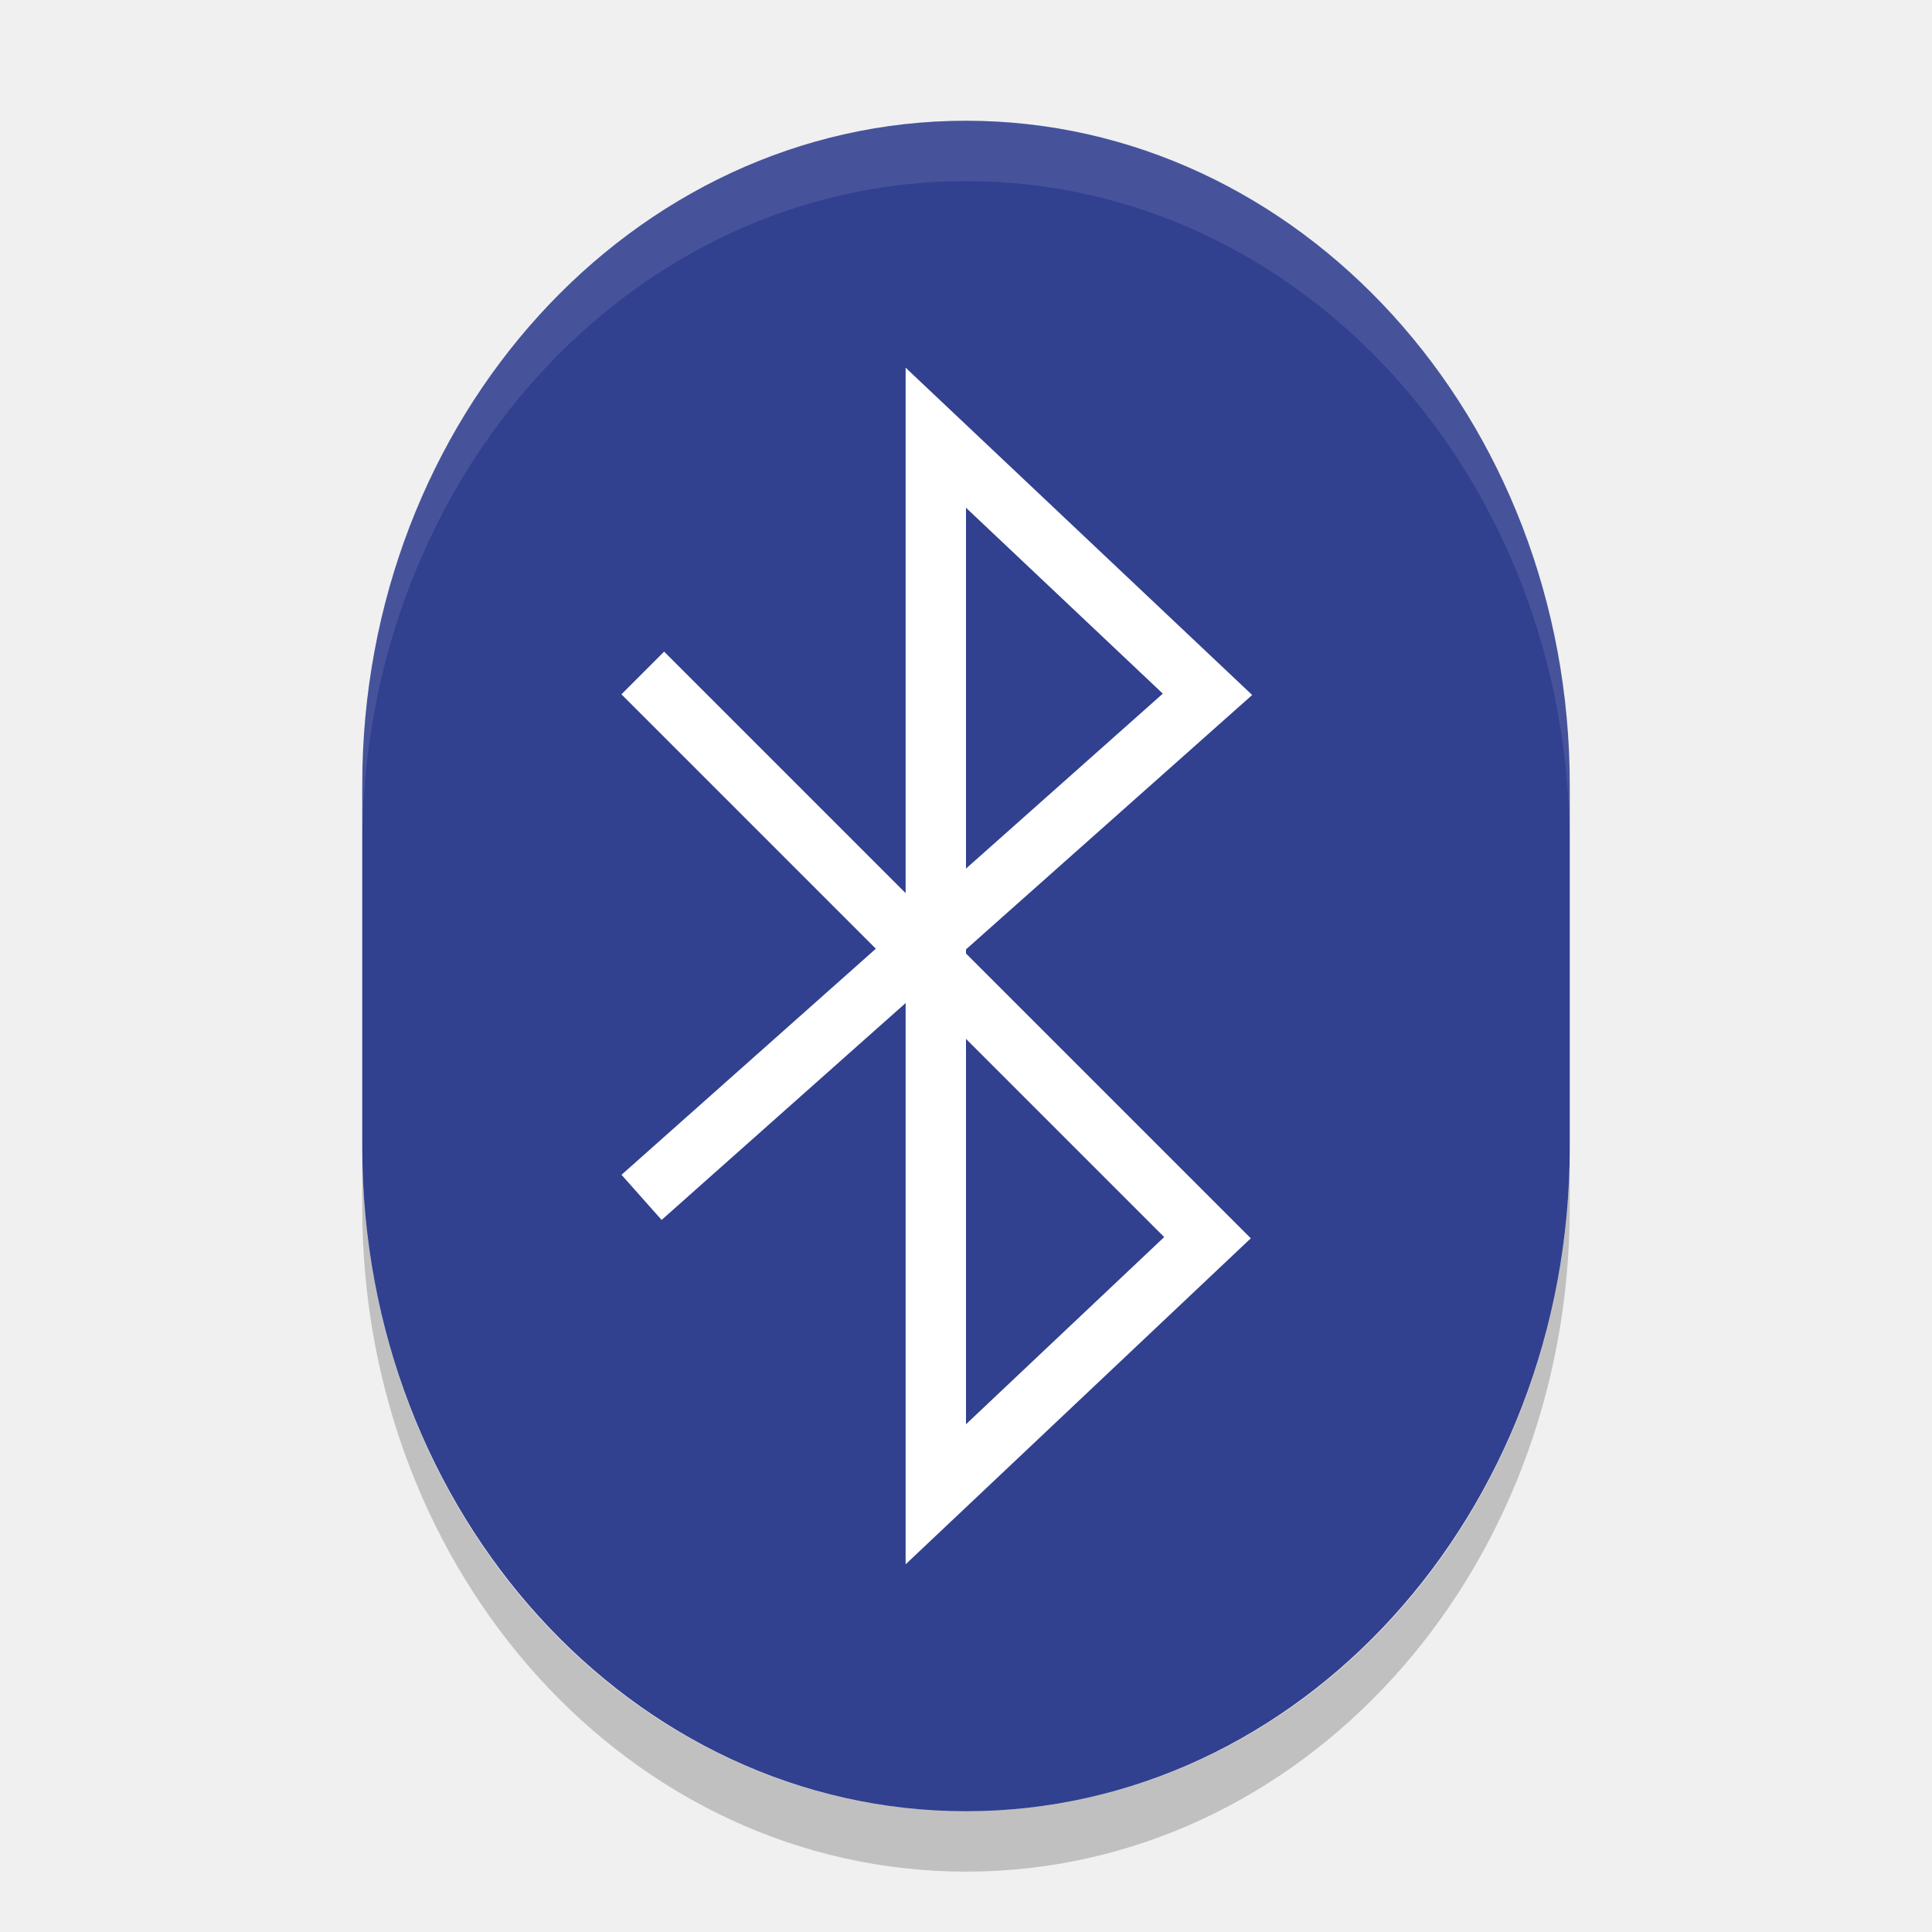
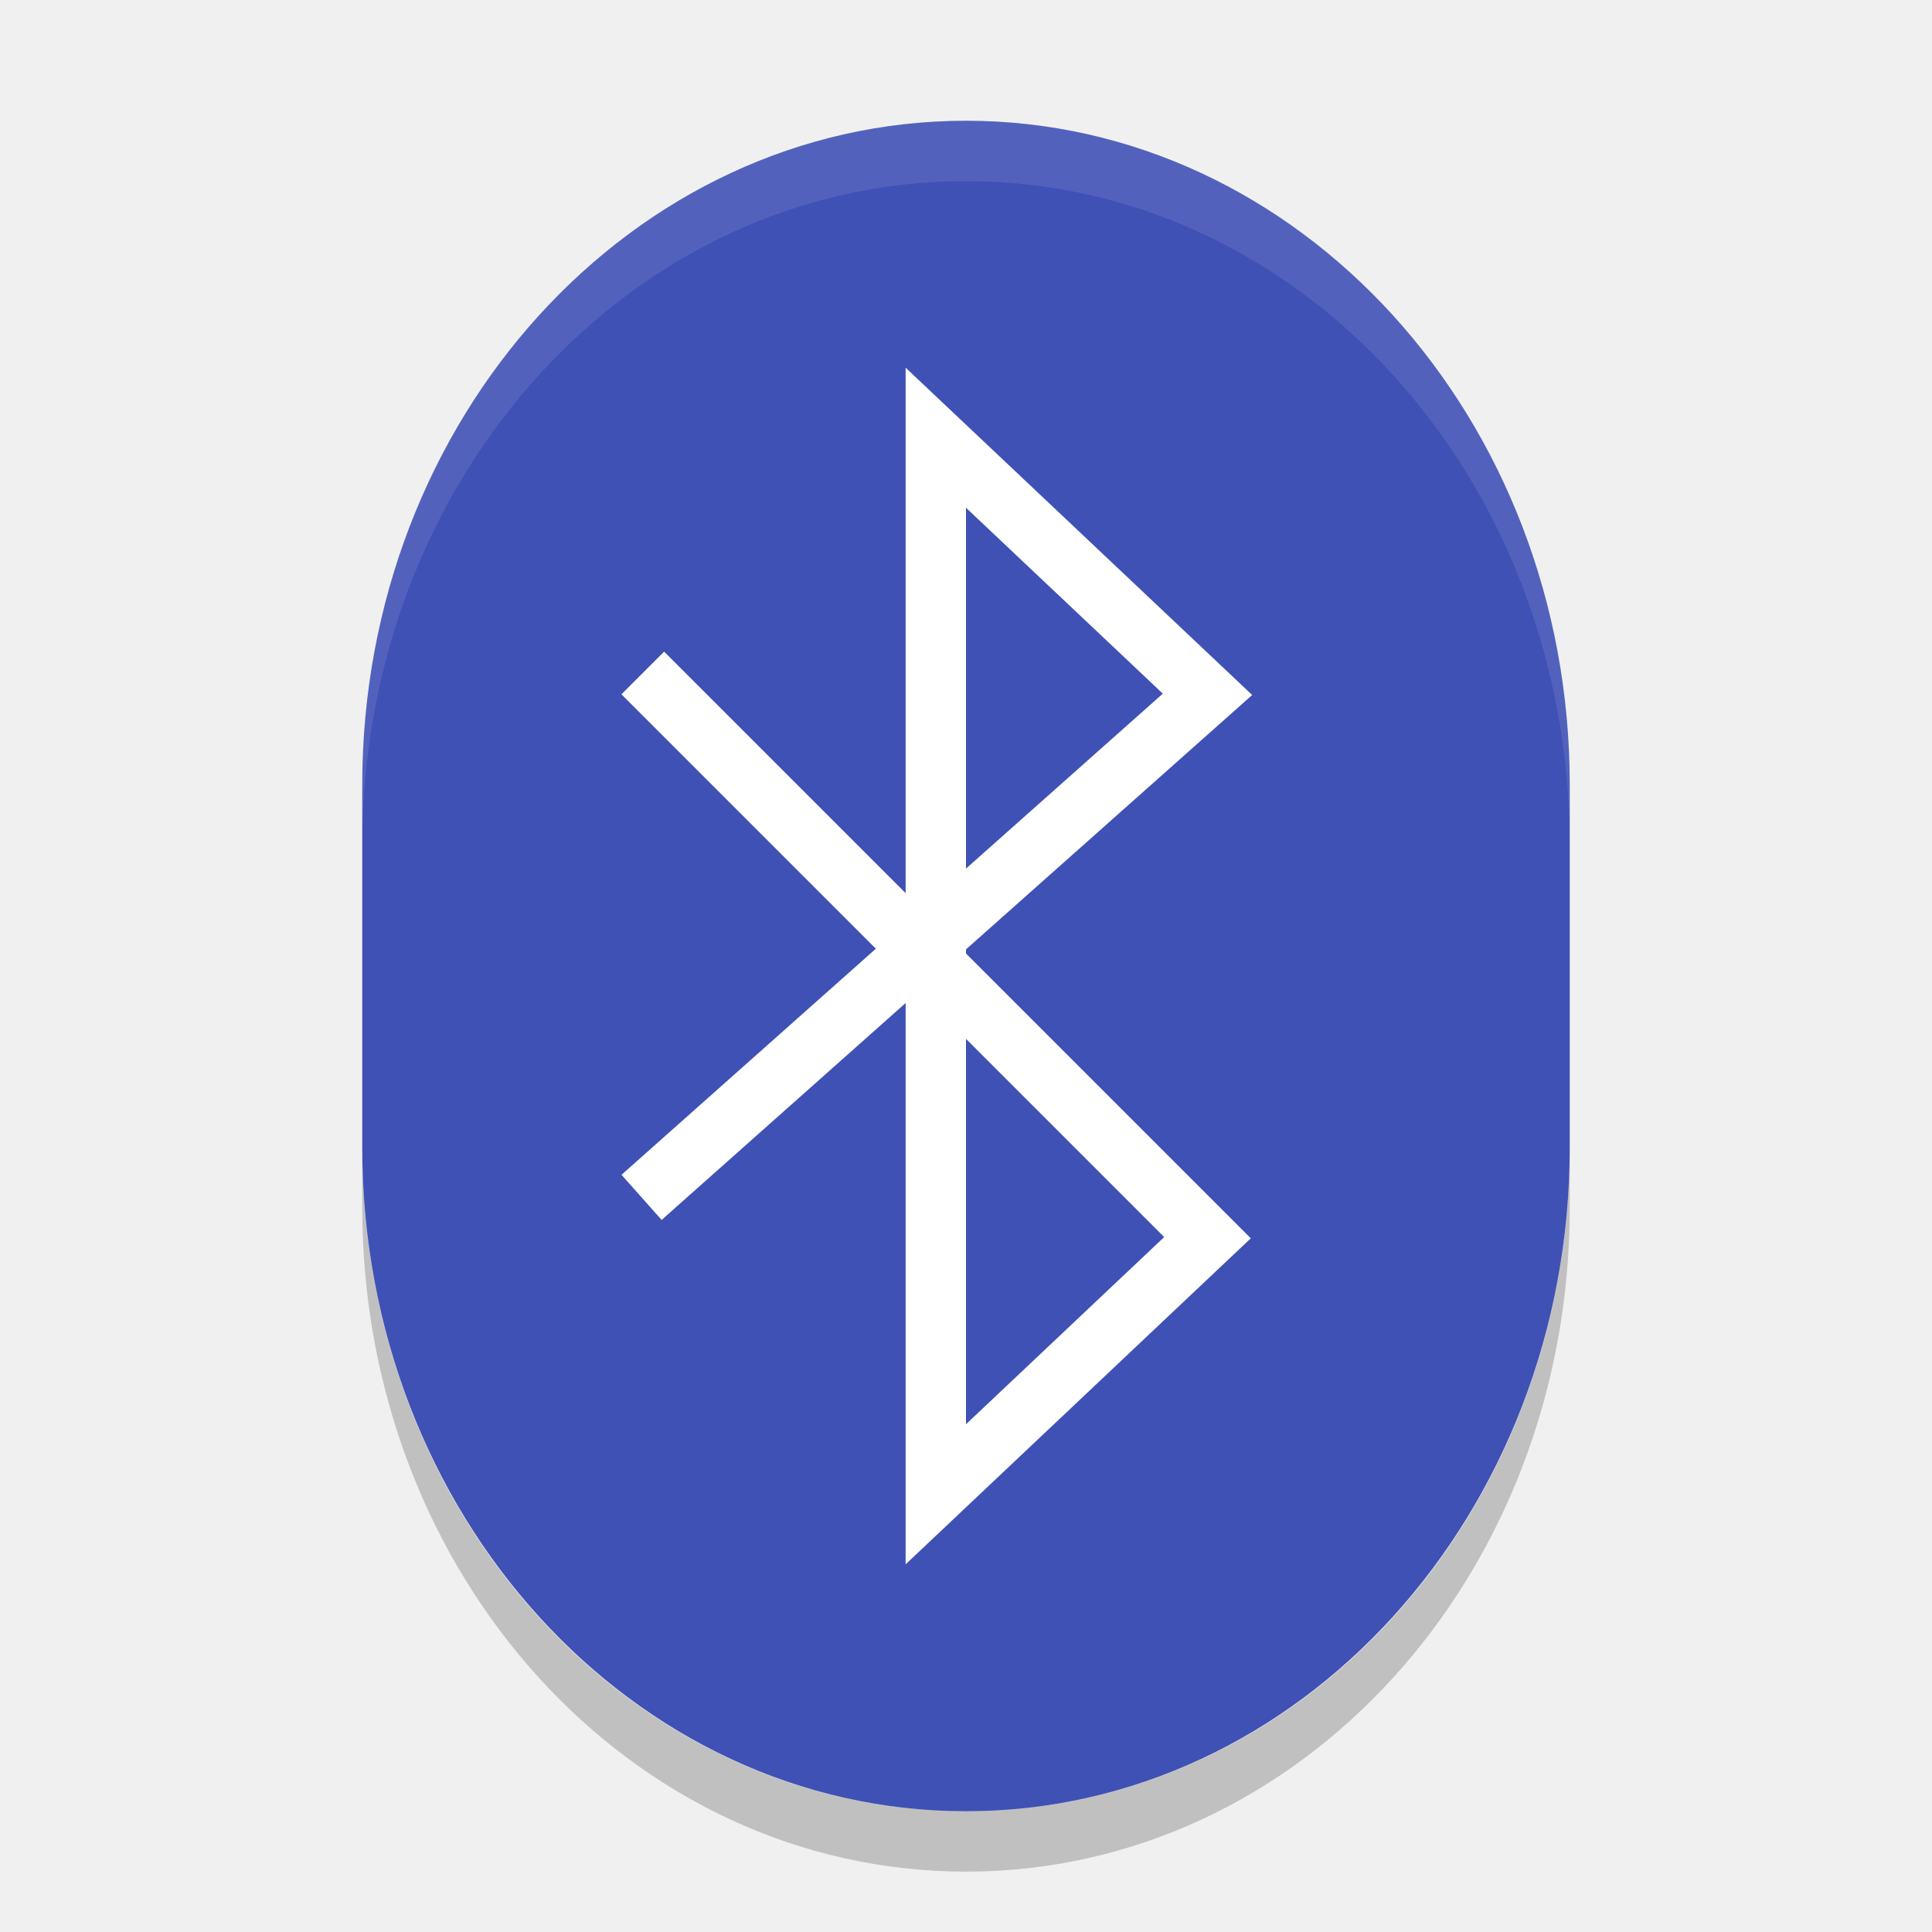
- <svg xmlns="http://www.w3.org/2000/svg" width="32" height="32" version="1">
-   <rect fill="#324090" width="28" height="20" x="-30" y="-26" rx="11" ry="10" transform="matrix(0,-1,-1,0,0,0)" />
-   <path fill="#fff" opacity=".1" d="m16 2c-5.54 0-10 4.906-10 11v1c0-6.094 4.46-11 10-11s10 4.906 10 11v-1c0-6.094-4.46-11-10-11z" />
-   <path fill="none" stroke="#fff" stroke-linecap="square" d="m11 11.5 9 9-4.5 4.25v-17.5l4.5 4.25-9 8" />
-   <path opacity=".2" d="m6 19v1c0 6.094 4.46 11 10 11s10-4.906 10-11v-1c0 6.094-4.46 11-10 11s-10-4.906-10-11z" />
+ <svg xmlns="http://www.w3.org/2000/svg" width="32" height="32" version="1" id="svg10">
+   <defs id="defs14" />
+   <rect fill="#324090" width="28" height="20" x="-30" y="-26" rx="11" ry="10" transform="matrix(0,-1,-1,0,0,0)" id="rect2" style="fill:#3f51b5" />
+   <path fill="#fff" opacity=".1" d="m16 2c-5.54 0-10 4.906-10 11v1c0-6.094 4.46-11 10-11s10 4.906 10 11v-1c0-6.094-4.46-11-10-11z" id="path4" />
+   <path fill="none" stroke="#fff" stroke-linecap="square" d="m11 11.5 9 9-4.5 4.25v-17.5l4.5 4.25-9 8" id="path6" />
+   <path opacity=".2" d="m6 19v1c0 6.094 4.46 11 10 11s10-4.906 10-11v-1c0 6.094-4.46 11-10 11s-10-4.906-10-11z" id="path8" />
</svg>
